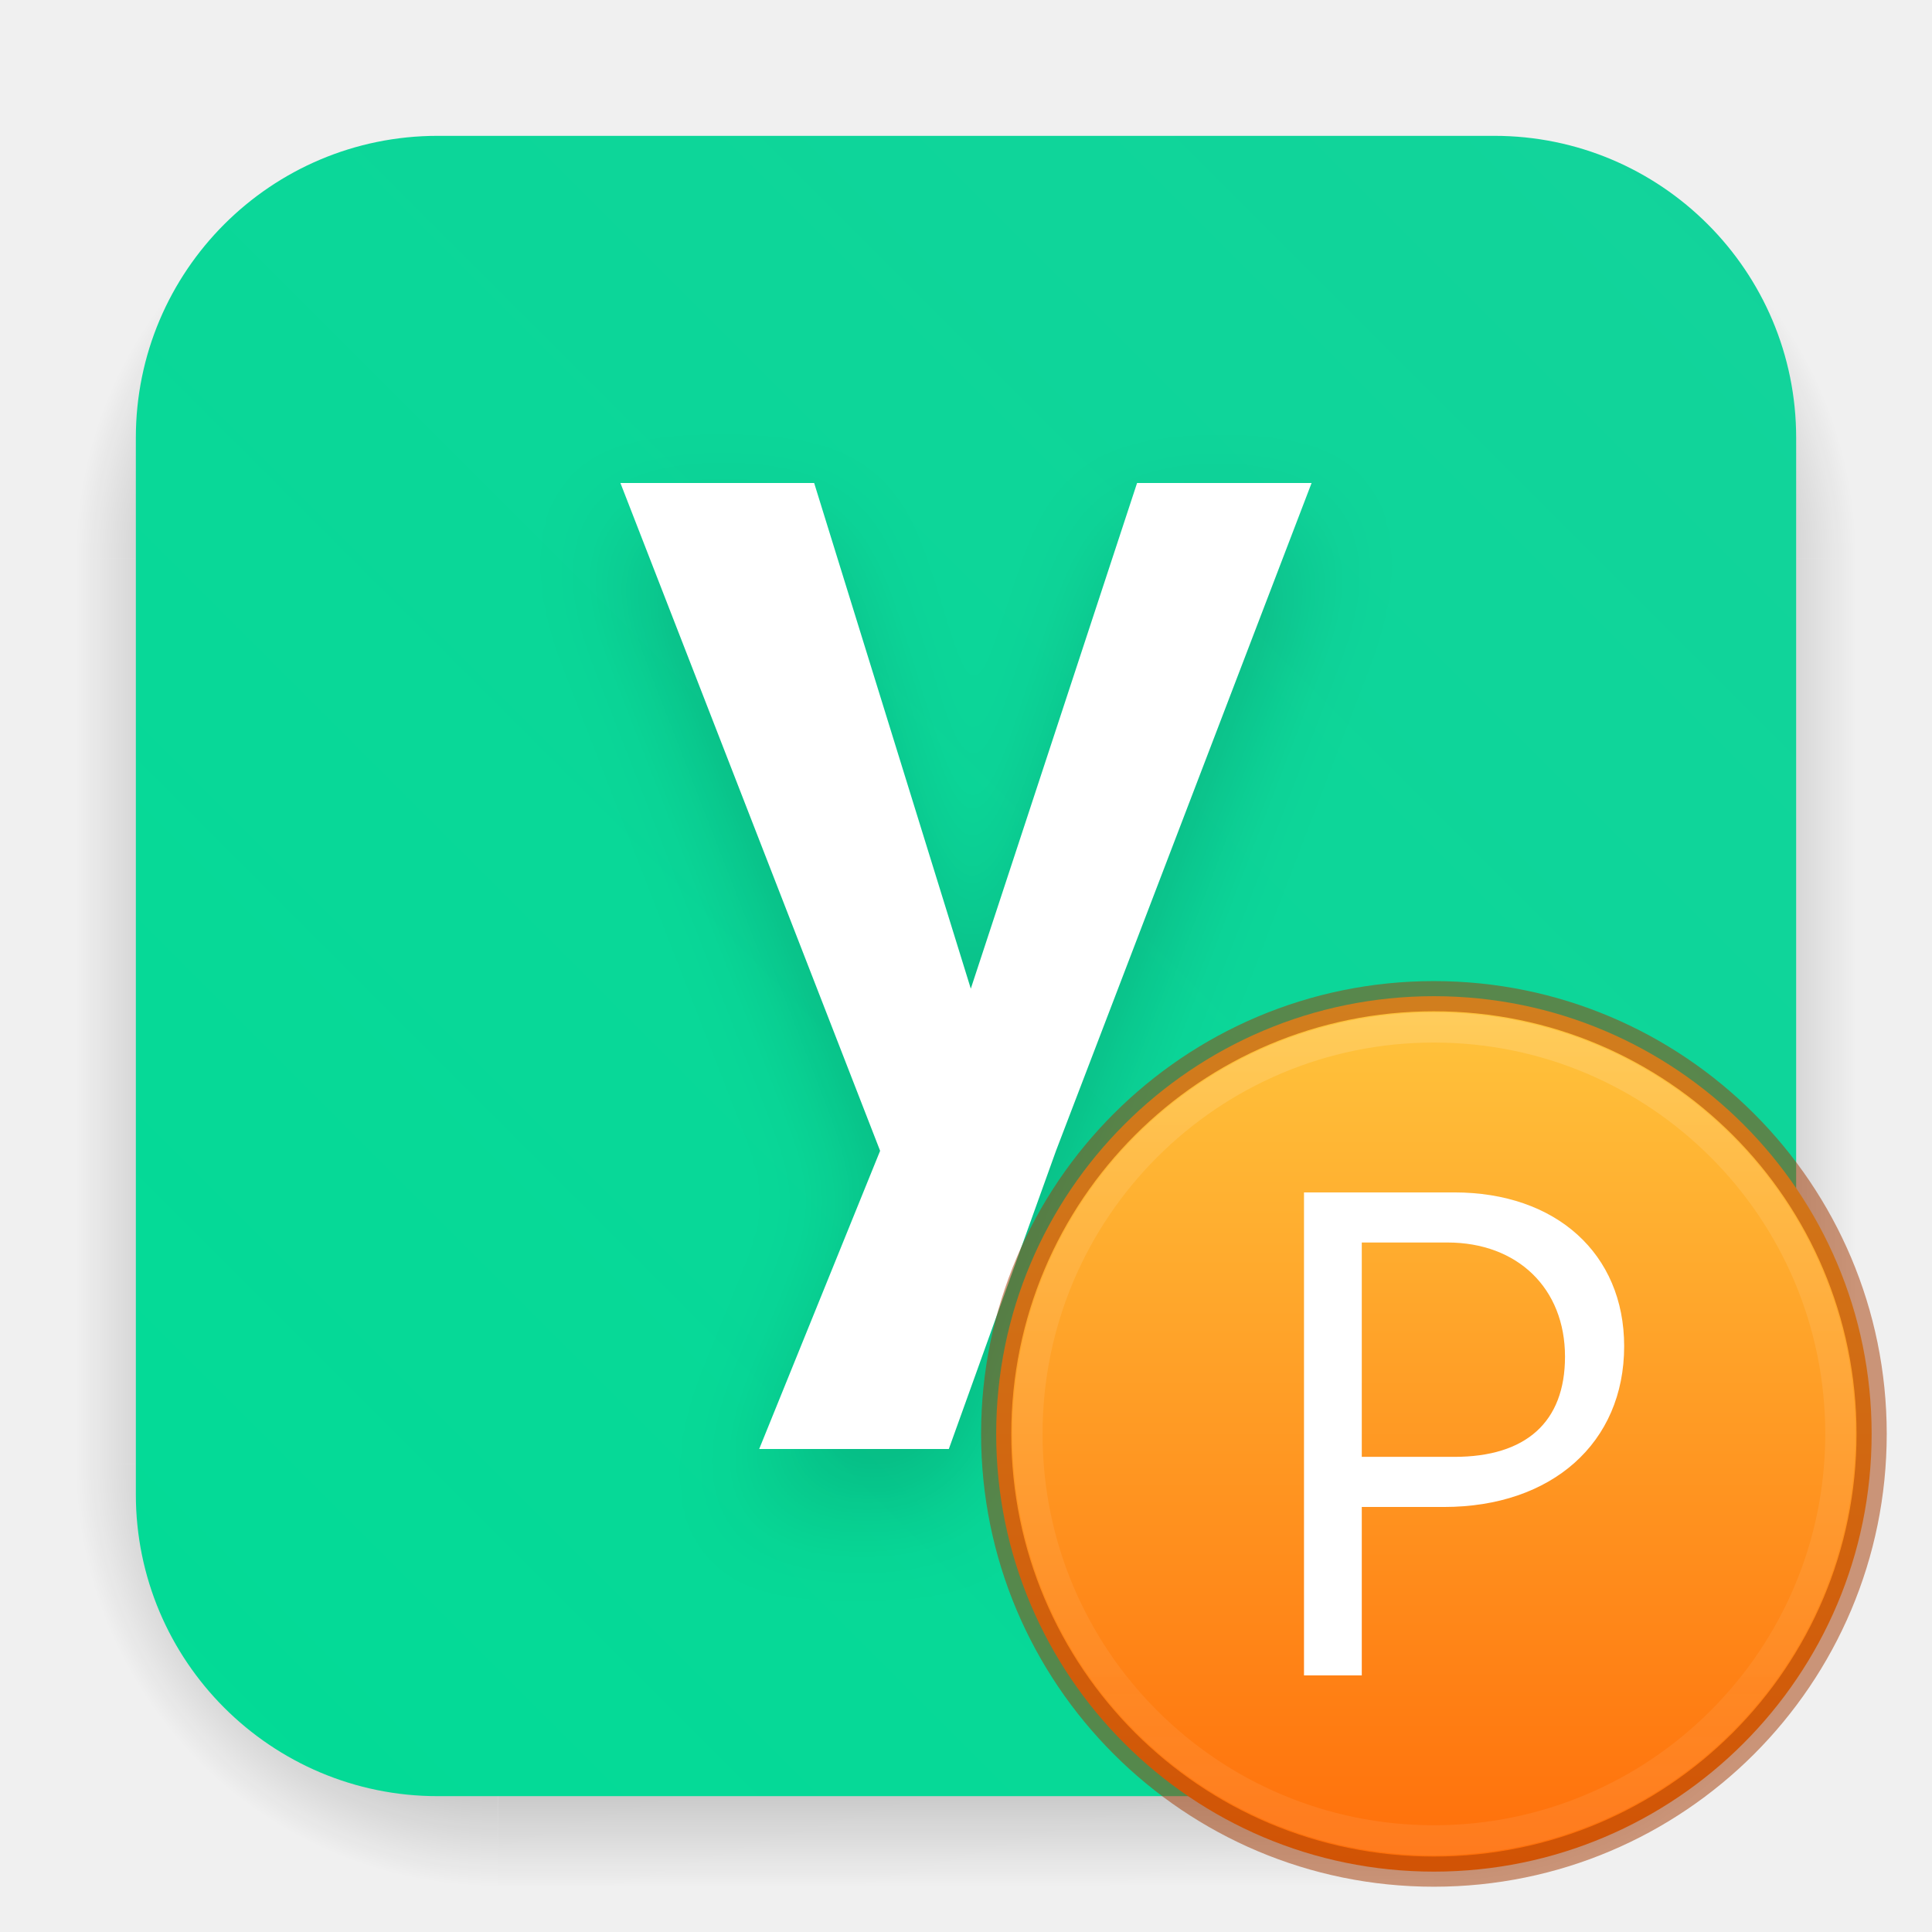
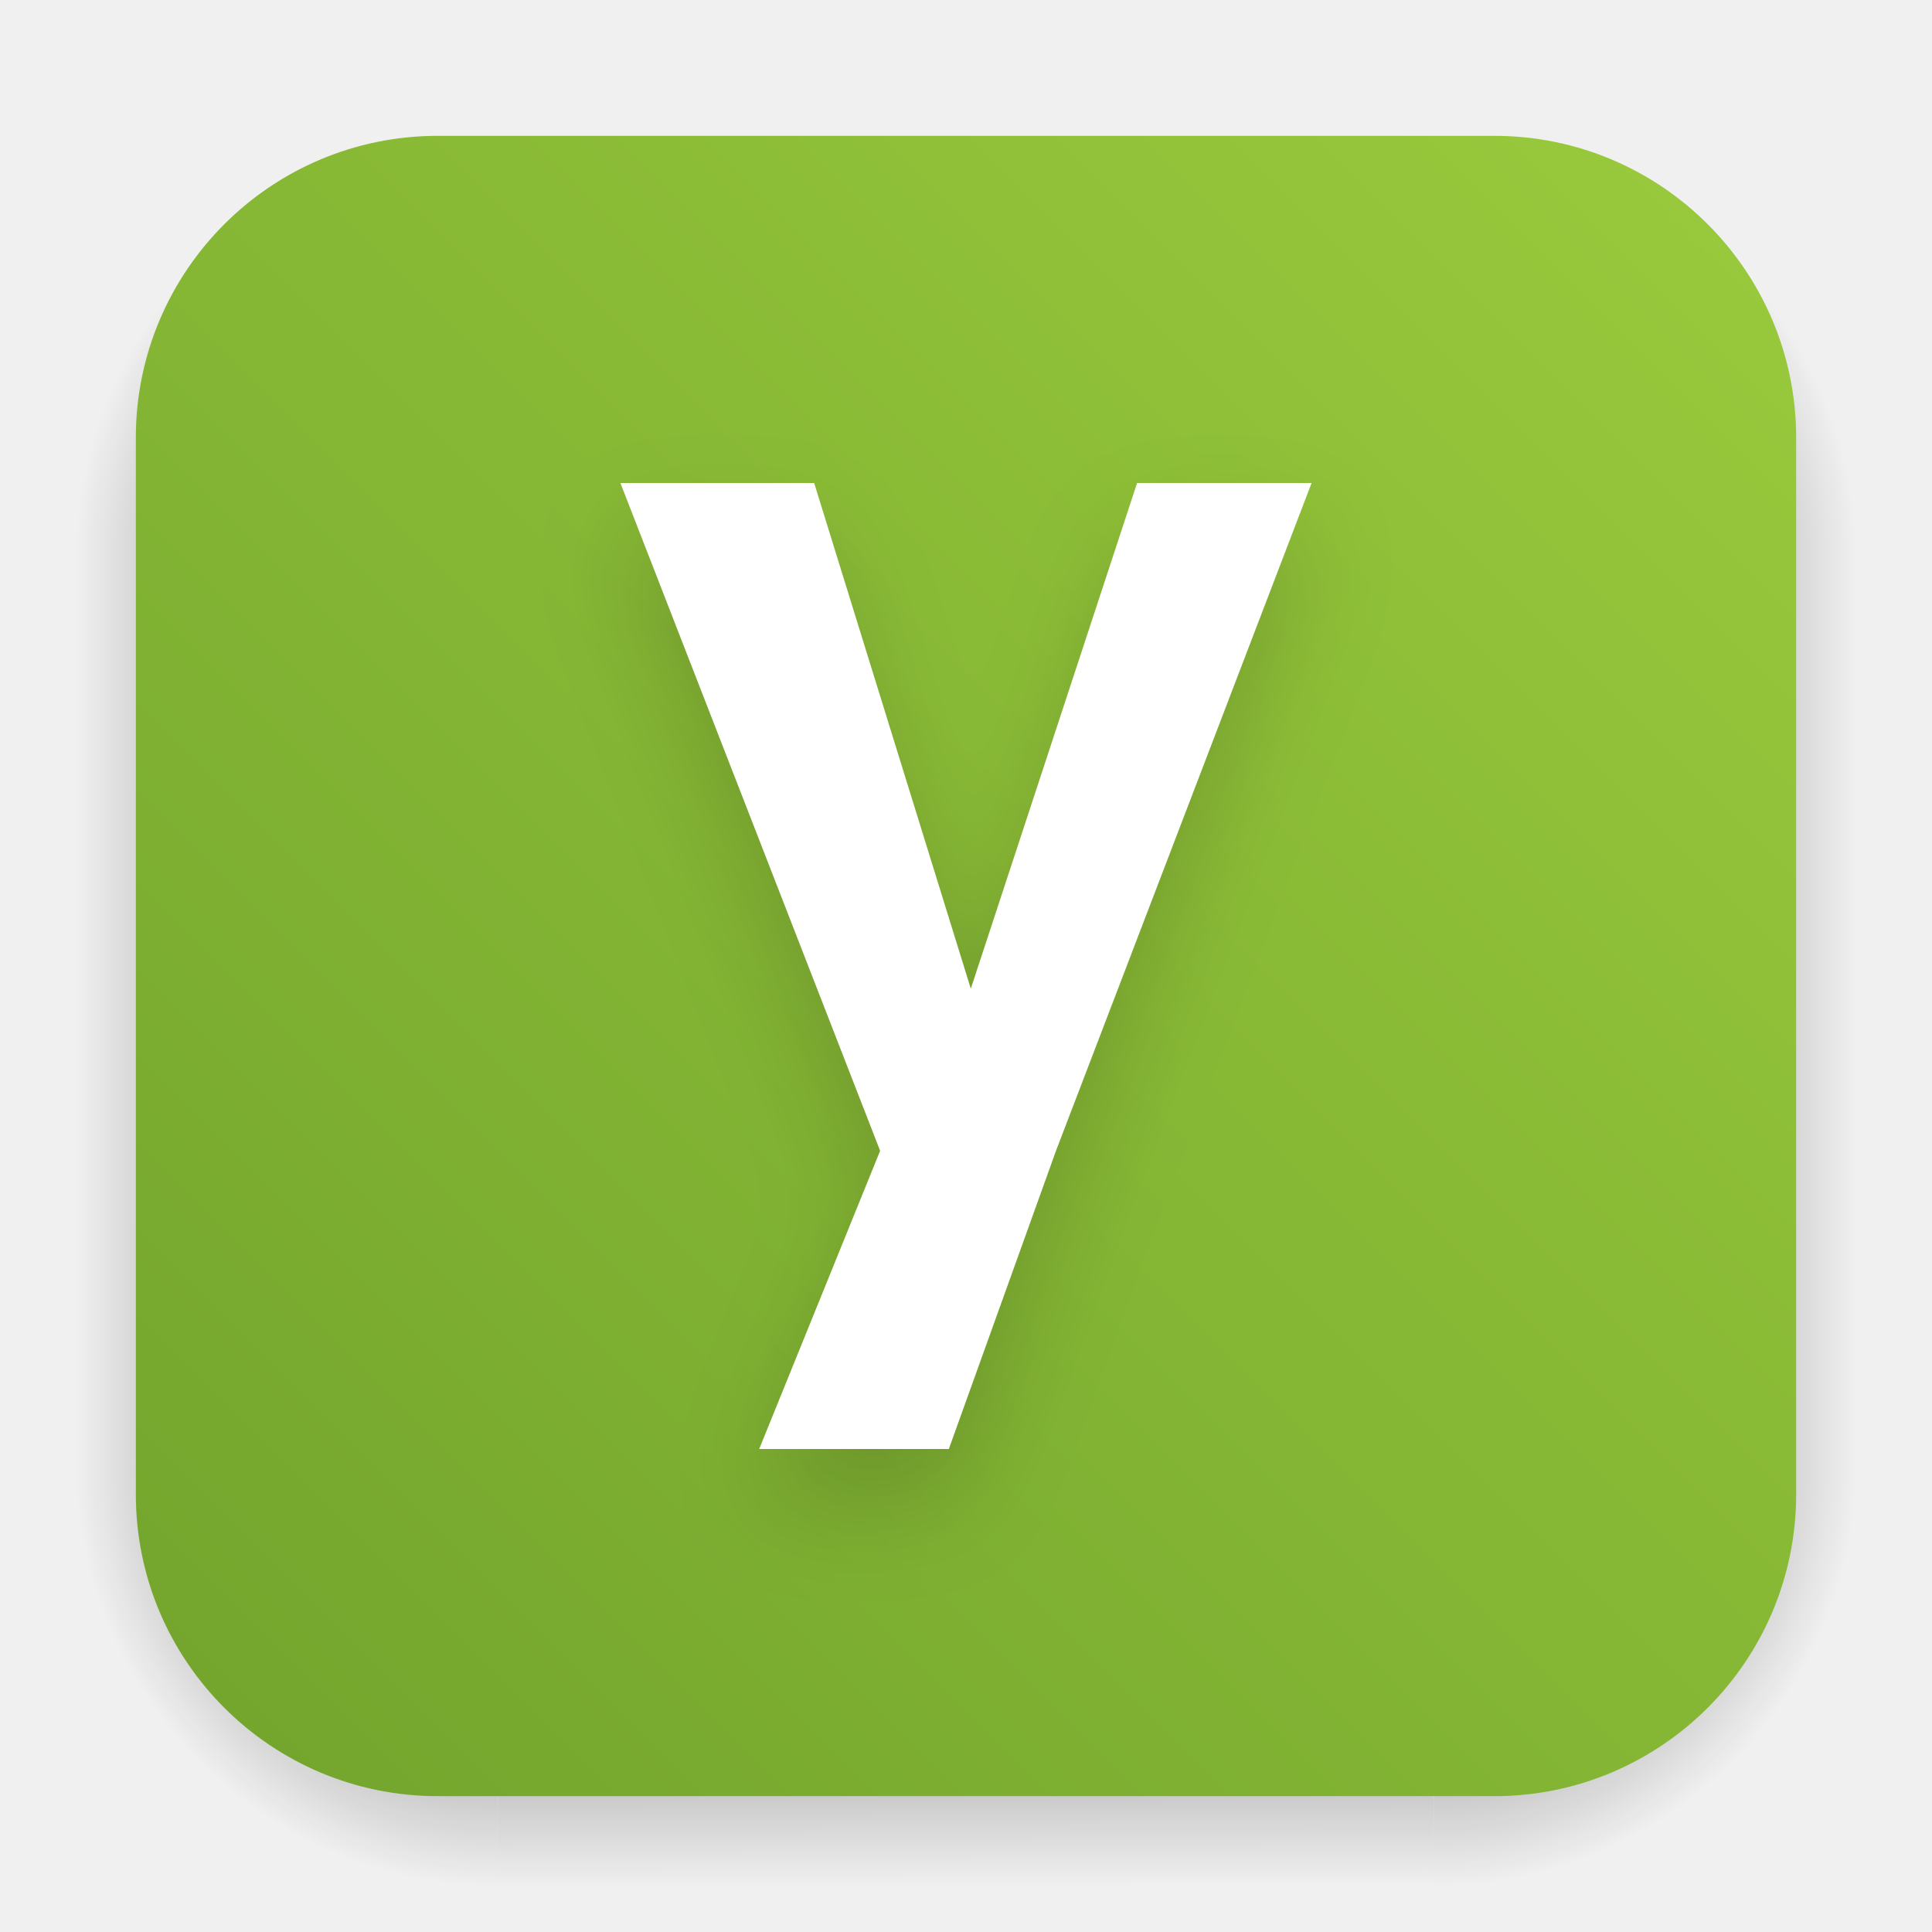
- <svg xmlns="http://www.w3.org/2000/svg" xmlns:xlink="http://www.w3.org/1999/xlink" width="64" height="64" version="1.1" id="svg13">
+ <svg xmlns="http://www.w3.org/2000/svg" width="64" height="64" version="1.1" id="svg13">
  <defs id="defs7">
    <linearGradient id="linearGradient1100" x1="399.57" x2="399.57" y1="545.8" y2="517.8" gradientTransform="matrix(2.1429,0,0,2.1429,-826.36,-1107.5)" gradientUnits="userSpaceOnUse">
      <stop stop-color="#3889e9" offset="0" id="stop1" />
      <stop stop-color="#5ea5fb" offset="1" id="stop2" />
    </linearGradient>
    <linearGradient id="linearGradient1033" x1="11.993" x2="11.993" y1="15.289" y2="8.384" gradientTransform="matrix(3.7796 0 0 3.7796 -1.53e-7 -91.004)" gradientUnits="userSpaceOnUse">
-       <stop stop-color="#ff6e0a" offset="0" id="stop3" />
-       <stop stop-color="#ffc53d" offset="1" id="stop4" />
+       <stop stop-color="#6d1fa3" offset="0" id="stop3" />
+       <stop stop-color="#be4eee" offset="1" id="stop4" />
    </linearGradient>
    <filter id="filter10677" x="-0.176" y="-0.126" width="1.352" height="1.252" color-interpolation-filters="sRGB">
      <feGaussianBlur stdDeviation="1.681" id="feGaussianBlur4" />
    </filter>
-     <filter id="filter34400" x="-0.184" y="-0.122" width="1.369" height="1.244" color-interpolation-filters="sRGB">
-       <feGaussianBlur stdDeviation="0.815" id="feGaussianBlur5" />
+     <filter id="filter23623" x="-0.164" y="-0.133" width="1.327" height="1.267" color-interpolation-filters="sRGB">
+       <feGaussianBlur stdDeviation="0.89" id="feGaussianBlur5" />
    </filter>
    <filter id="filter1057" x="-0.027" y="-0.027" width="1.054" height="1.054" color-interpolation-filters="sRGB">
      <feGaussianBlur stdDeviation="0.619" id="feGaussianBlur6" />
    </filter>
    <linearGradient id="linearGradient1053" x1="-127" x2="-72" y1="60" y2="5" gradientTransform="translate(131.5,-0.51)" gradientUnits="userSpaceOnUse">
-       <stop stop-color="#02db96" offset="0" id="stop6" />
-       <stop stop-color="#13d39b" offset="1" id="stop7" />
+       <stop stop-color="#02db96" offset="0" id="stop6" style="stop-color:#72a42d;stop-opacity:1;" />
+       <stop stop-color="#13d39b" offset="1" id="stop7" style="stop-color:#9aca3c;stop-opacity:1;" />
    </linearGradient>
    <radialGradient id="gradient_ds_br" cx="0" cy="0" r="1" gradientUnits="userSpaceOnUse" gradientTransform="matrix(13.9984,0.00477622,-0.00477841,14.0048,47.5016,48.4952)">
      <stop offset="0.65" id="stop5" />
      <stop offset="1" stop-opacity="0" id="stop8" />
    </radialGradient>
    <linearGradient id="gradient_ds_b" x1="30.449" y1="48.5" x2="30.492" y2="62.5" gradientUnits="userSpaceOnUse">
      <stop offset="0.654" id="stop9" />
      <stop offset="1" stop-opacity="0" id="stop10" />
    </linearGradient>
    <radialGradient id="gradient_ds_bl" cx="0" cy="0" r="1" gradientUnits="userSpaceOnUse" gradientTransform="matrix(0,14,-14,0,16.5,48.5)">
      <stop offset="0.65" id="stop11" />
      <stop offset="1" stop-opacity="0" id="stop12" />
    </radialGradient>
    <linearGradient id="gradient_ds_r" x1="47.5" y1="33.5" x2="61.5" y2="33.501" gradientUnits="userSpaceOnUse">
      <stop offset="0.649" id="stop13" />
      <stop offset="1" stop-opacity="0" id="stop14" />
    </linearGradient>
    <linearGradient id="gradient_ds_l" x1="16.5" y1="33.895" x2="2.5" y2="33.895" gradientUnits="userSpaceOnUse">
      <stop offset="0.649" id="stop15" />
      <stop offset="1" stop-opacity="0" id="stop16" />
    </linearGradient>
    <radialGradient id="gradient_ds_tr" cx="0" cy="0" r="1" gradientTransform="matrix(0.00843236,-14,14.0084,0.0189842,47.4916,18.5)" gradientUnits="userSpaceOnUse">
      <stop offset="0.65" id="stop17" />
      <stop offset="1" stop-opacity="0" id="stop18" />
    </radialGradient>
    <linearGradient id="gradient_ds_t" x1="29.98" y1="18.5" x2="29.916" y2="4.5" gradientUnits="userSpaceOnUse">
      <stop offset="0.649" id="stop19" />
      <stop offset="1" stop-opacity="0" id="stop20" />
    </linearGradient>
    <radialGradient id="gradient_ds_tl" cx="0" cy="0" r="1" gradientTransform="matrix(-0.00843236,-14,-14.0084,0.0189842,16.5084,18.5)" gradientUnits="userSpaceOnUse">
      <stop offset="0.65" id="stop21" />
      <stop offset="1" stop-opacity="0" id="stop22" />
    </radialGradient>
-     <linearGradient id="linearGradient7684" x1="57.007" x2="57.007" y1="11.148" y2="26.531" gradientTransform="matrix(1.820269,0,0,1.820269,-55.76803,13.70676)" gradientUnits="userSpaceOnUse">
-       <stop stop-color="#43cfea" offset="0" id="stop1-1" style="stop-color:#ffc53d;stop-opacity:1;" />
-       <stop stop-color="#138aff" offset="1" id="stop2-8" style="stop-color:#ff6e0a;stop-opacity:1;" />
-     </linearGradient>
-     <linearGradient xlink:href="#linearGradient30" id="linearGradient32" x1="22.168" y1="8.388" x2="22.168" y2="15.797" gradientUnits="userSpaceOnUse" gradientTransform="matrix(3.639616,0,0,3.639616,-32.6839,3.988091)" />
-     <linearGradient id="linearGradient30">
-       <stop style="stop-color:#ffffff;stop-opacity:0.398;" offset="0" id="stop31" />
-       <stop style="stop-color:#ffffff;stop-opacity:0.252;" offset="0.2" id="stop33" />
-       <stop style="stop-color:#ffffff;stop-opacity:0.149;" offset="0.8" id="stop34" />
-       <stop style="stop-color:#ffffff;stop-opacity:0.196;" offset="1" id="stop32" />
+     <linearGradient id="linearGradient7684" x1="57.007" x2="57.007" y1="11.148" y2="26.531" gradientTransform="matrix(0.4816034,0,0,0.4816034,-5.2865,3.019219)" gradientUnits="userSpaceOnUse">
+       <stop stop-color="#43cfea" offset="0" id="stop1-8" style="stop-color:#be4eee;stop-opacity:1;" />
+       <stop stop-color="#138aff" offset="1" id="stop2-9" style="stop-color:#6d1fa3;stop-opacity:1;" />
    </linearGradient>
  </defs>
  <g id="ds" opacity="0.25">
    <path id="ds-br" d="m 47.5,48.5 h 14 v 14 h -14 z" fill="url(#gradient_ds_br)" style="fill:url(#gradient_ds_br)" />
    <path id="ds-b" d="m 16.5,48.5 h 31 v 14 h -31 z" fill="url(#gradient_ds_b)" style="fill:url(#gradient_ds_b)" />
    <path id="ds-bl" d="m 2.5,48.5 h 14 v 14 h -14 z" fill="url(#gradient_ds_bl)" style="fill:url(#gradient_ds_bl)" />
    <path id="ds-r" d="m 47.5,18.5 h 14 v 30 h -14 z" fill="url(#gradient_ds_r)" style="fill:url(#gradient_ds_r)" />
    <path id="ds-l" d="m 2.5,18.5 h 14 v 30 h -14 z" fill="url(#gradient_ds_l)" style="fill:url(#gradient_ds_l)" />
    <path id="ds-tr" d="m 47.5,4.5 h 14 v 14 h -14 z" fill="url(#gradient_ds_tr)" style="fill:url(#gradient_ds_tr)" />
    <path id="ds-t" d="m 16.5,4.5 h 31 v 14 h -31 z" fill="url(#gradient_ds_t)" style="fill:url(#gradient_ds_t)" />
    <path id="ds-tl" d="m 16.5,4.5 h -14 v 14 h 14 z" fill="url(#gradient_ds_tl)" style="fill:url(#gradient_ds_tl)" />
  </g>
  <rect x="4.5" y="4.5" width="55" height="55" fill="url(#linearGradient1053)" id="bg" style="fill:url(#linearGradient1053);stroke-width:2.744;stroke-linecap:round" rx="10" />
  <g id="art">
    <path d="m 25.149,49.722 h 6.282 l 3.55,-9.878 8.467,-22.122 h -5.781 l -5.508,16.751 -5.189,-16.751 h -6.418 l 8.603,22.122 z" fill="#000000" filter="url(#filter10677)" opacity="0.15" id="path9" style="stroke-width:7.587;stroke-linecap:square" />
    <path d="m 25.149,48 h 6.282 l 3.55,-9.878 8.467,-22.122 h -5.781 l -5.508,16.751 -5.189,-16.751 h -6.418 l 8.603,22.122 z" id="path10" style="fill:#ffffff;stroke-width:7.587;stroke-linecap:square" />
  </g>
-   <g transform="matrix(1.035715,0,0,1.035715,-50.8587,14.78696)" id="em" style="display:inline;stroke-width:0.966">
-     <path d="M 62,48 A 14,14 0 0 1 48,62 14,14 0 0 1 34,48 14,14 0 0 1 48,34 14,14 0 0 1 62,48 Z" fill="url(#linearGradient7684)" stroke-width="3.875" id="em-bg" style="fill:url(#linearGradient7684)" transform="translate(46.967,-16.415)" />
-     <path d="M 61,48 A 13,13 0 0 1 48,61 13,13 0 0 1 35,48 13,13 0 0 1 48,35 13,13 0 0 1 61,48 Z" fill="url(#linearGradient7684)" stroke-width="1.062" id="em-light" style="display:inline;opacity:0.4;fill:none;stroke:url(#linearGradient32);stroke-width:0.966;stroke-dasharray:none" transform="translate(46.967,-16.415)" />
-     <path d="M 62,48 A 14,14 0 0 1 48,62 14,14 0 0 1 34,48 14,14 0 0 1 48,34 14,14 0 0 1 62,48 Z" fill="url(#linearGradient7684)" stroke-width="1.062" id="em-border" style="opacity:0.5;fill:none;stroke:#a33800;stroke-width:0.966;stroke-dasharray:none;stroke-opacity:1" transform="translate(46.967,-16.415)" />
-     <path d="m 90.812,39.309 h 1.848 v -5.387 h 2.627 c 3.45,0 5.765,-2.048 5.765,-5.142 0,-2.961 -2.181,-4.919 -5.431,-4.919 H 90.812 Z m 1.848,-6.99 v -6.856 h 2.738 c 2.248,0 3.762,1.469 3.762,3.651 0,2.092 -1.247,3.205 -3.539,3.205 z" id="em-glyph" style="fill:#ffffff;fill-opacity:1;stroke-width:0.932" />
-   </g>
</svg>
